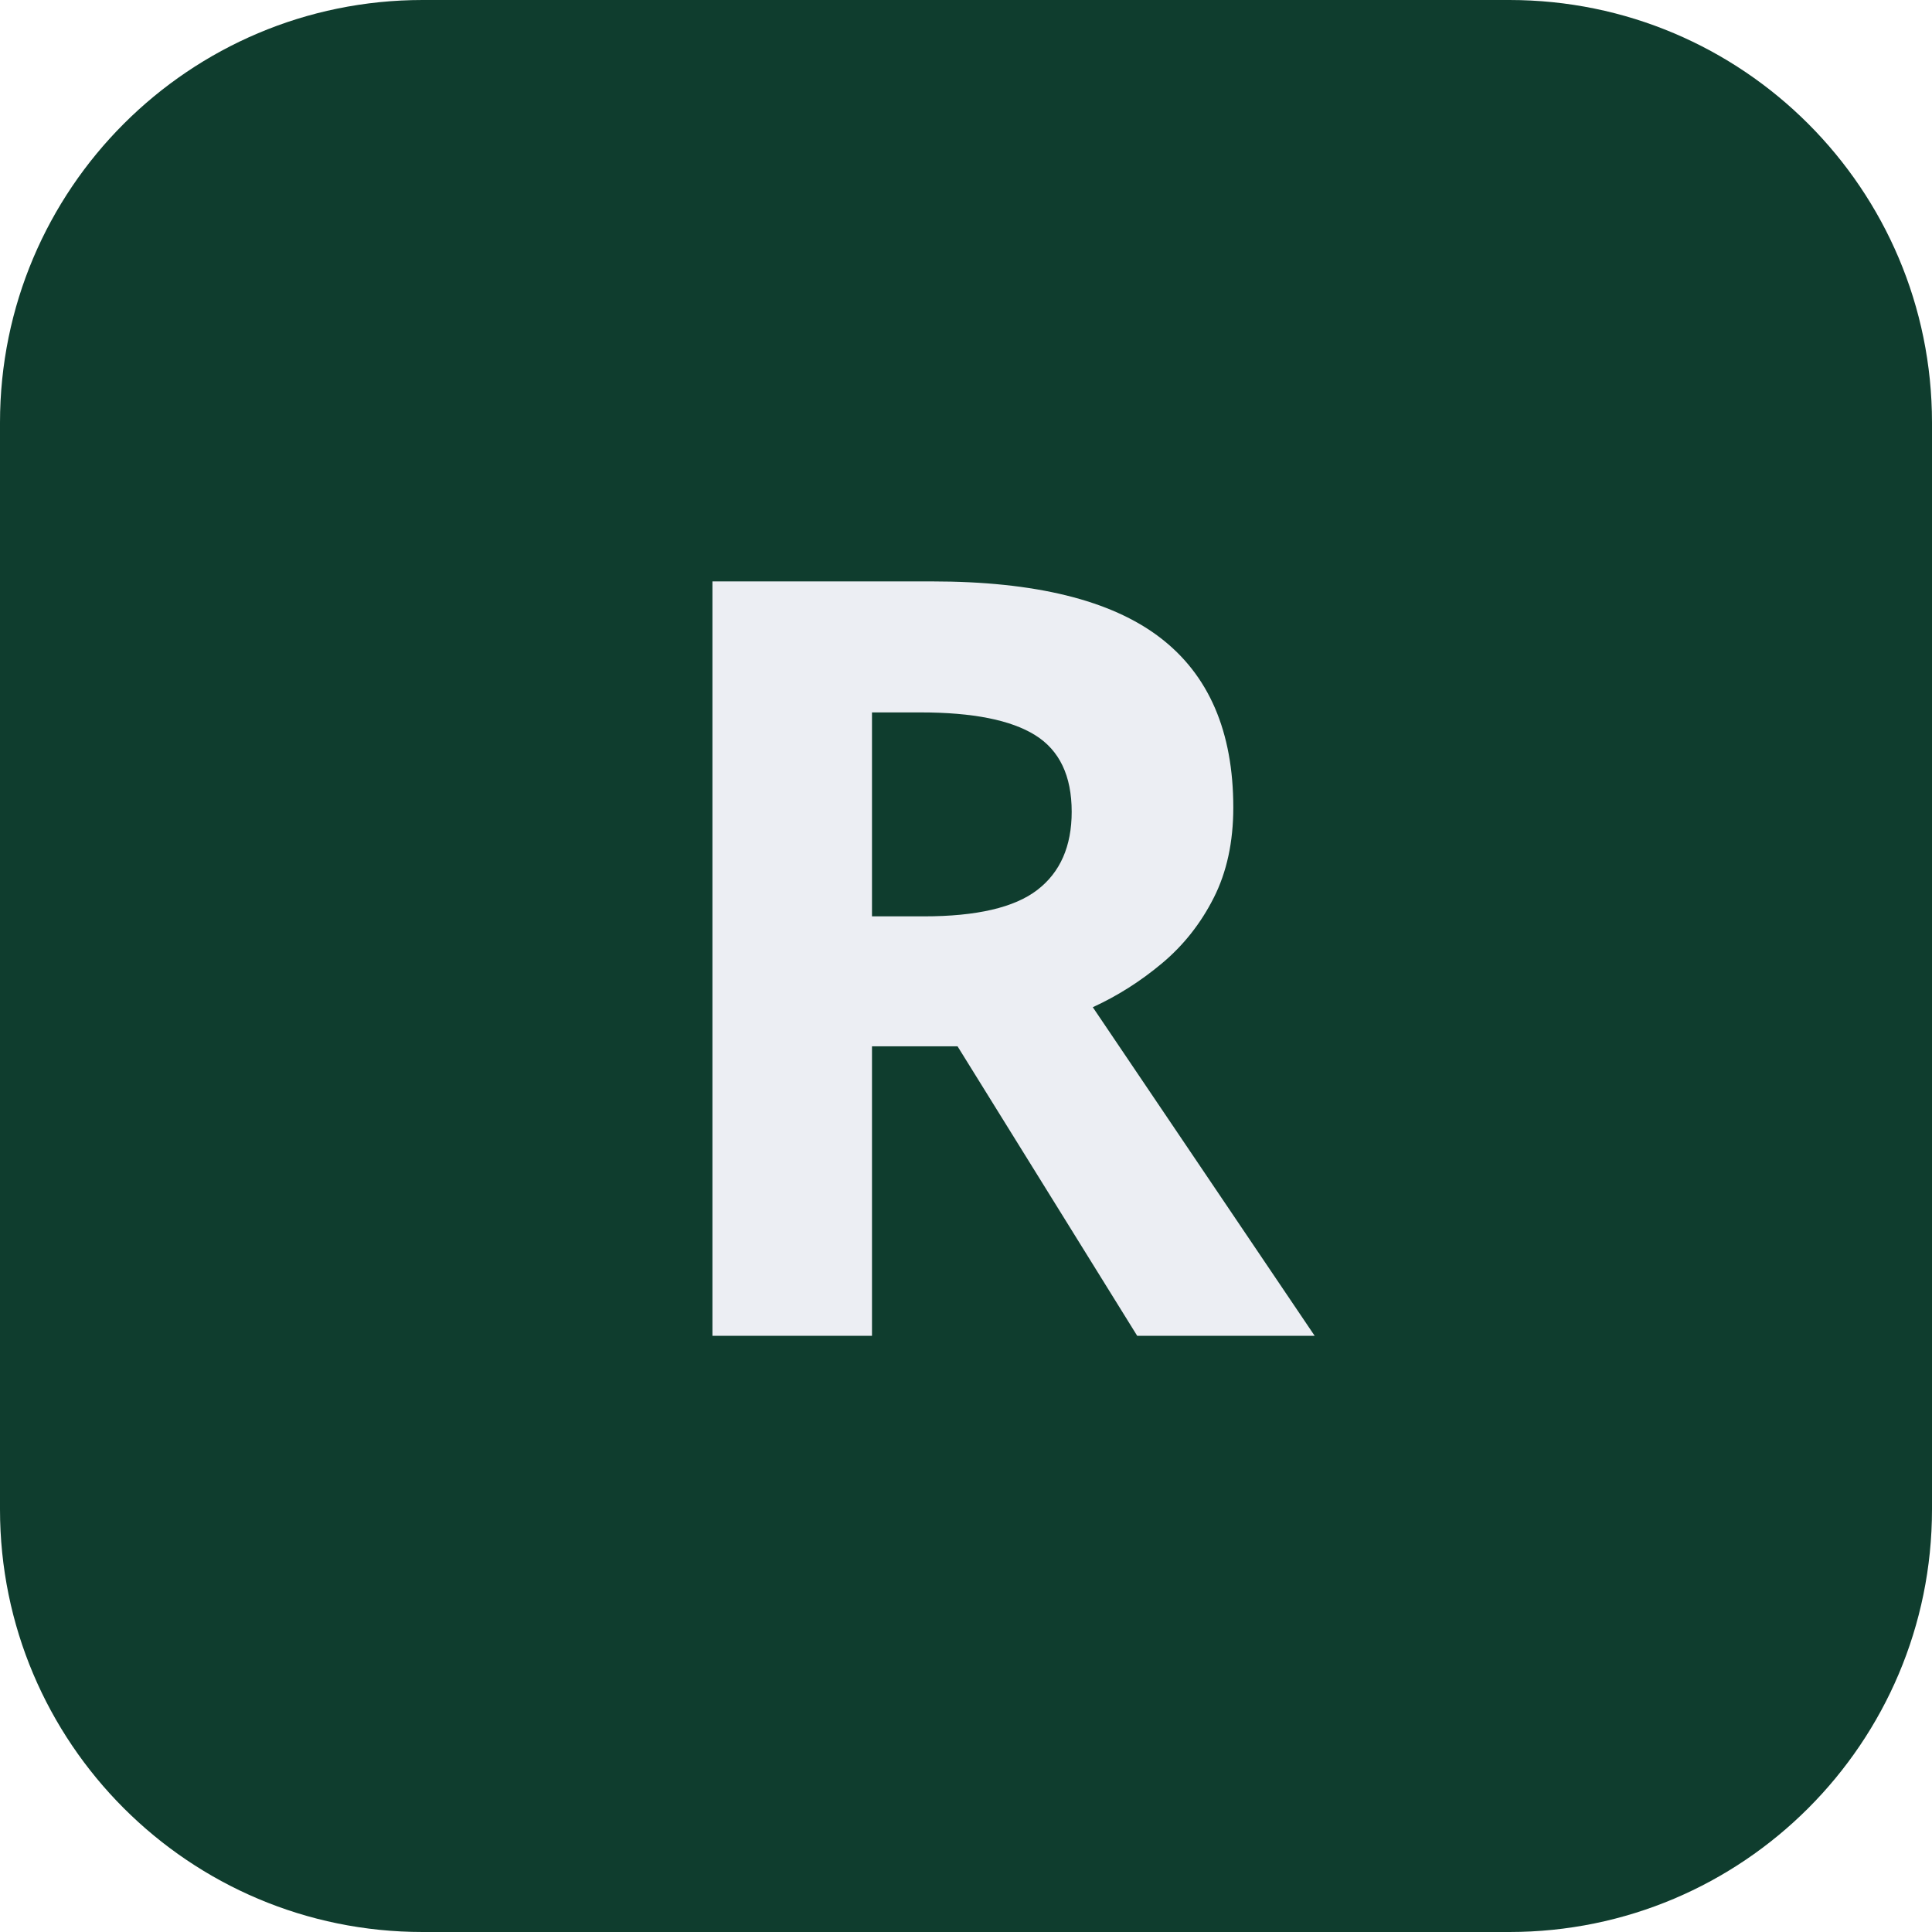
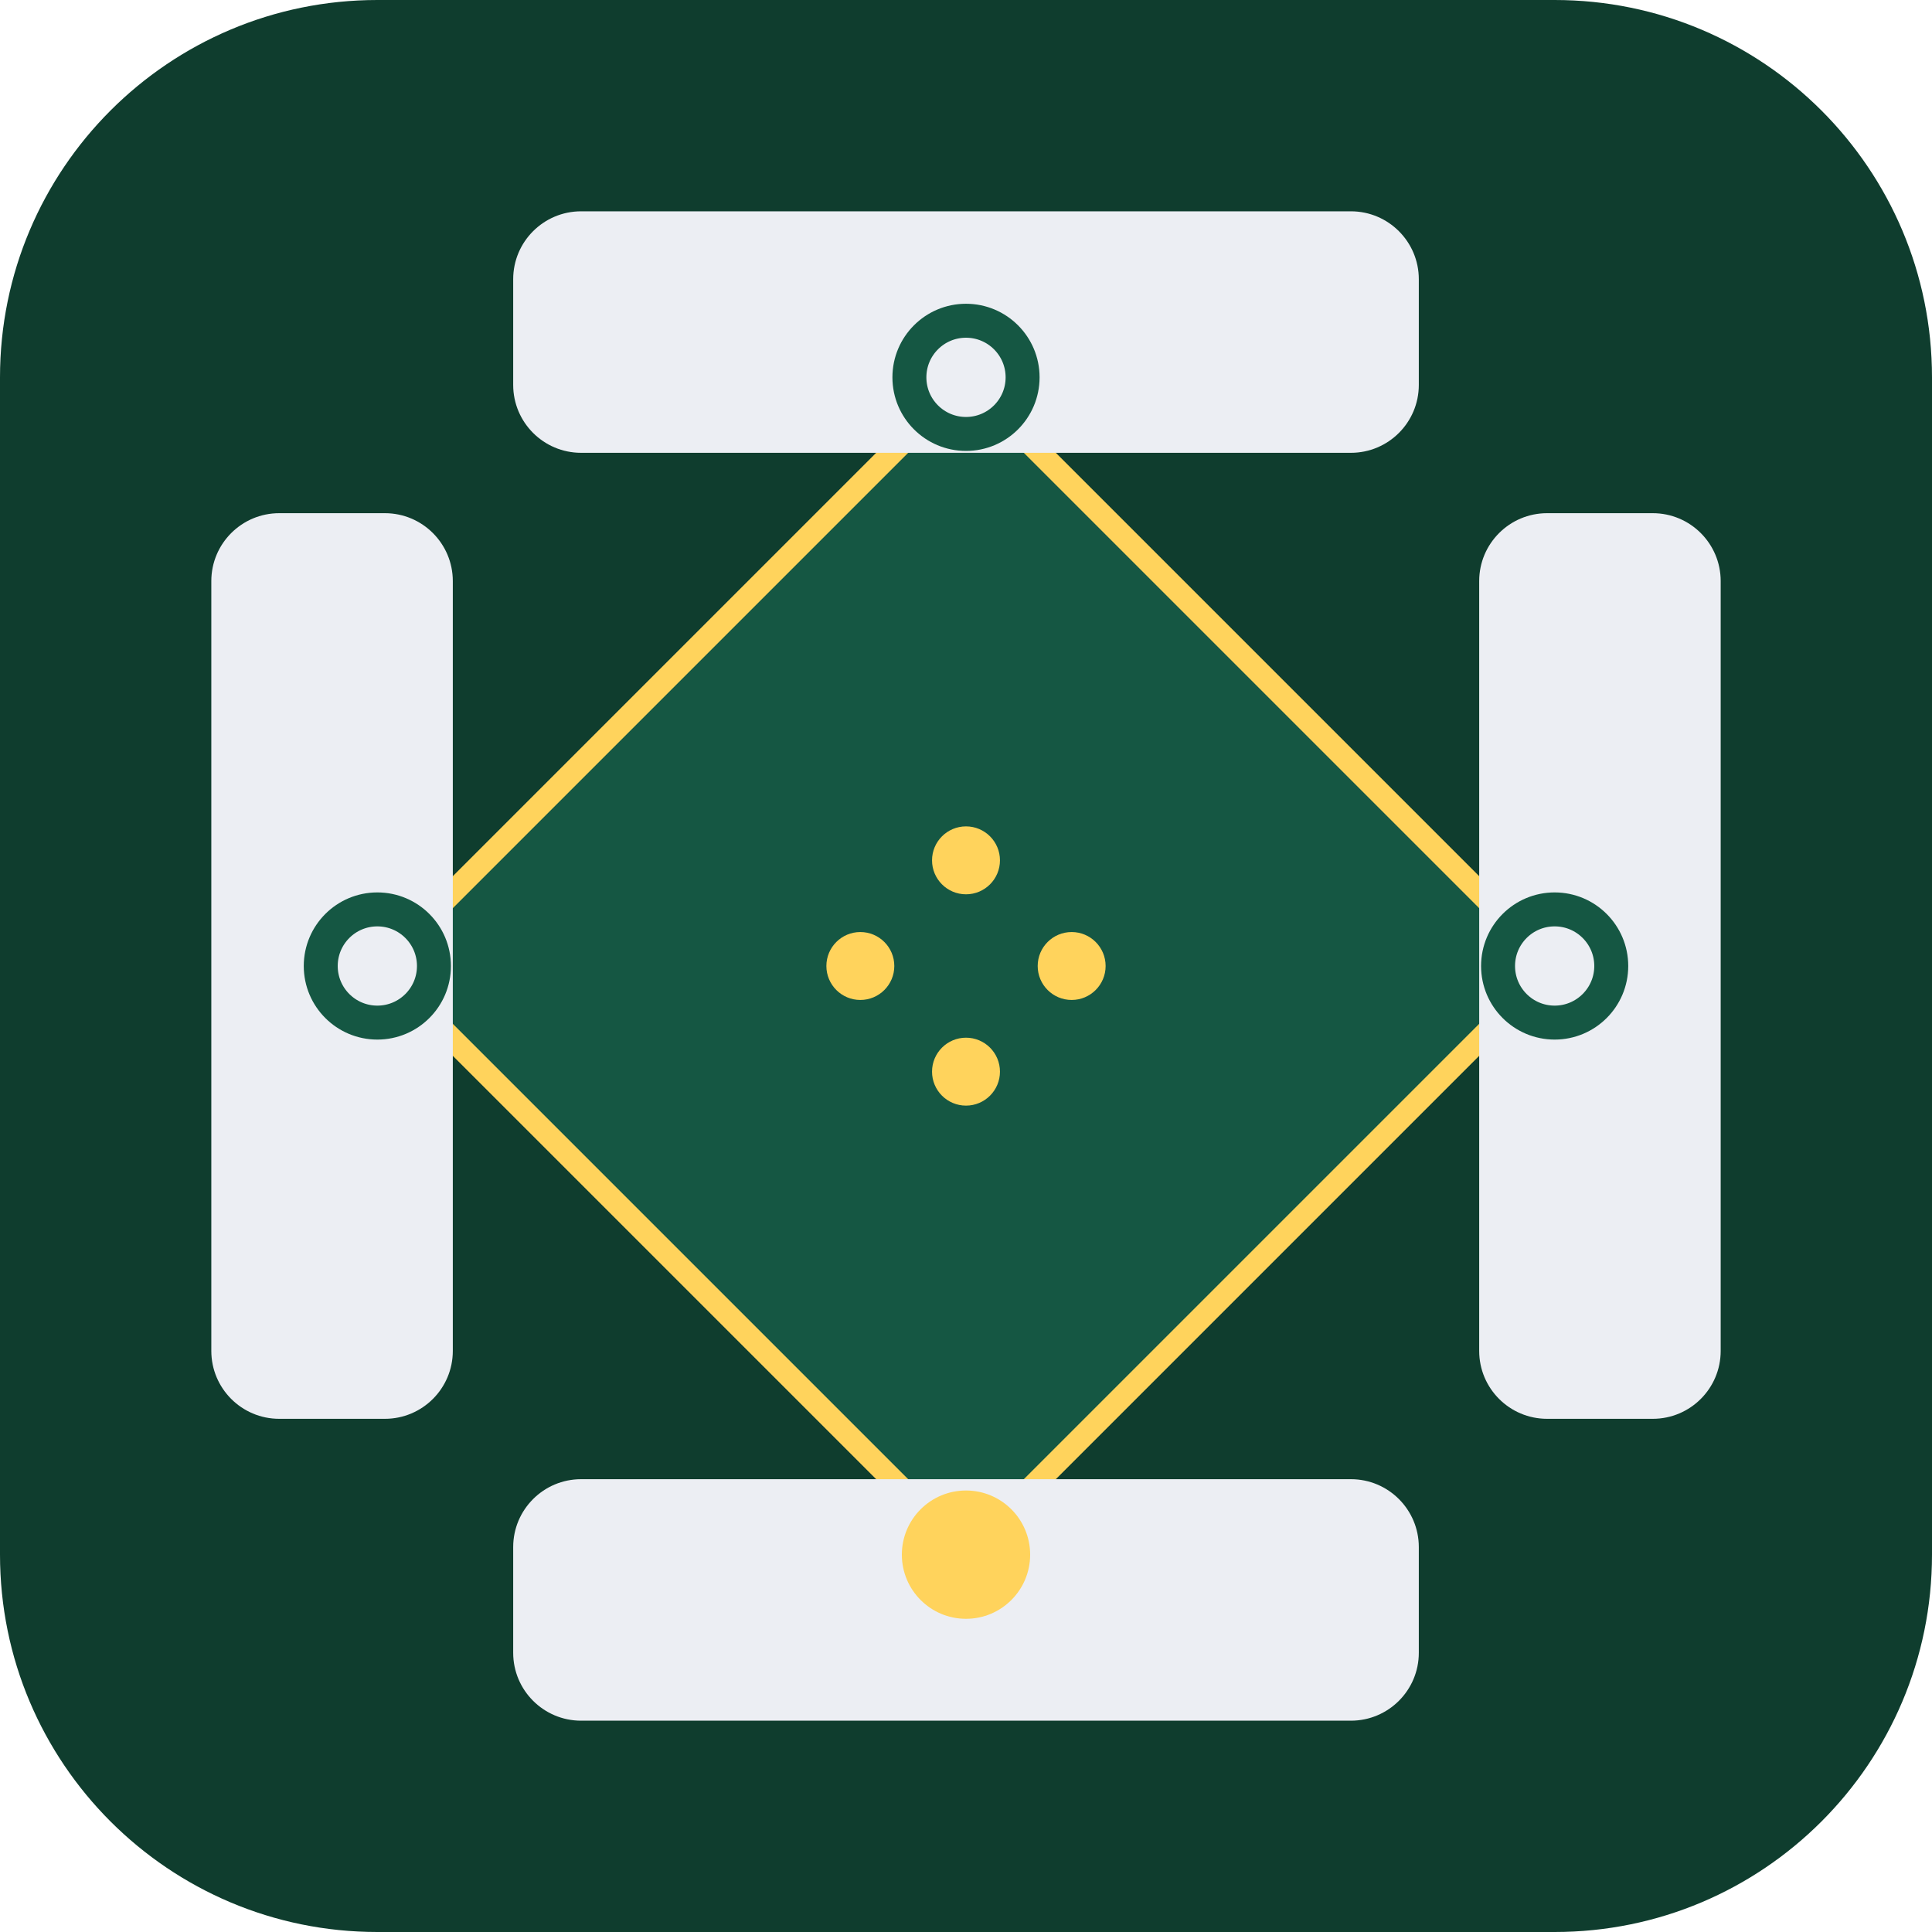
<svg xmlns="http://www.w3.org/2000/svg" viewBox="0 0 512 512">
-   <rect width="512" height="512" rx="112" fill="#0f3d2e" />
-   <text x="256" y="256" dy=".35em" text-anchor="middle" font-family="system-ui,sans-serif" font-weight="700" font-size="280" fill="#eceef3">R</text>
+   <defs>
+     <clipPath id="rounded">
+       <rect width="512" height="512" rx="100" />
+     </clipPath>
+   </defs>
+   <g clip-path="url(#rounded)">
+     <rect width="512" height="512" fill="#0f3d2e" />
+     <rect x="146" y="146" width="220" height="220" rx="20" fill="#155743" stroke="#ffd35c" stroke-width="6" transform="rotate(45 256 256)" />
+     <g fill="#eceef3">
+       <rect x="136" y="56" width="240" height="64" rx="18" />
+       <rect x="136" y="392" width="240" height="64" rx="18" />
+       <rect x="56" y="136" width="64" height="240" rx="18" />
+       <rect x="392" y="136" width="64" height="240" rx="18" />
+     </g>
+     <circle cx="256" cy="100" r="15" fill="none" stroke="#155743" stroke-width="9" />
+     <circle cx="100" cy="256" r="15" fill="none" stroke="#155743" stroke-width="9" />
+     <circle cx="412" cy="256" r="15" fill="none" stroke="#155743" stroke-width="9" />
+     <circle cx="256" cy="412" r="17" fill="#ffd35c" />
+     <g fill="#ffd35c">
+       <circle cx="256" cy="228" r="9" />
+       <circle cx="284" cy="256" r="9" />
+       <circle cx="256" cy="284" r="9" />
+       <circle cx="228" cy="256" r="9" />
+     </g>
+   </g>
</svg>
